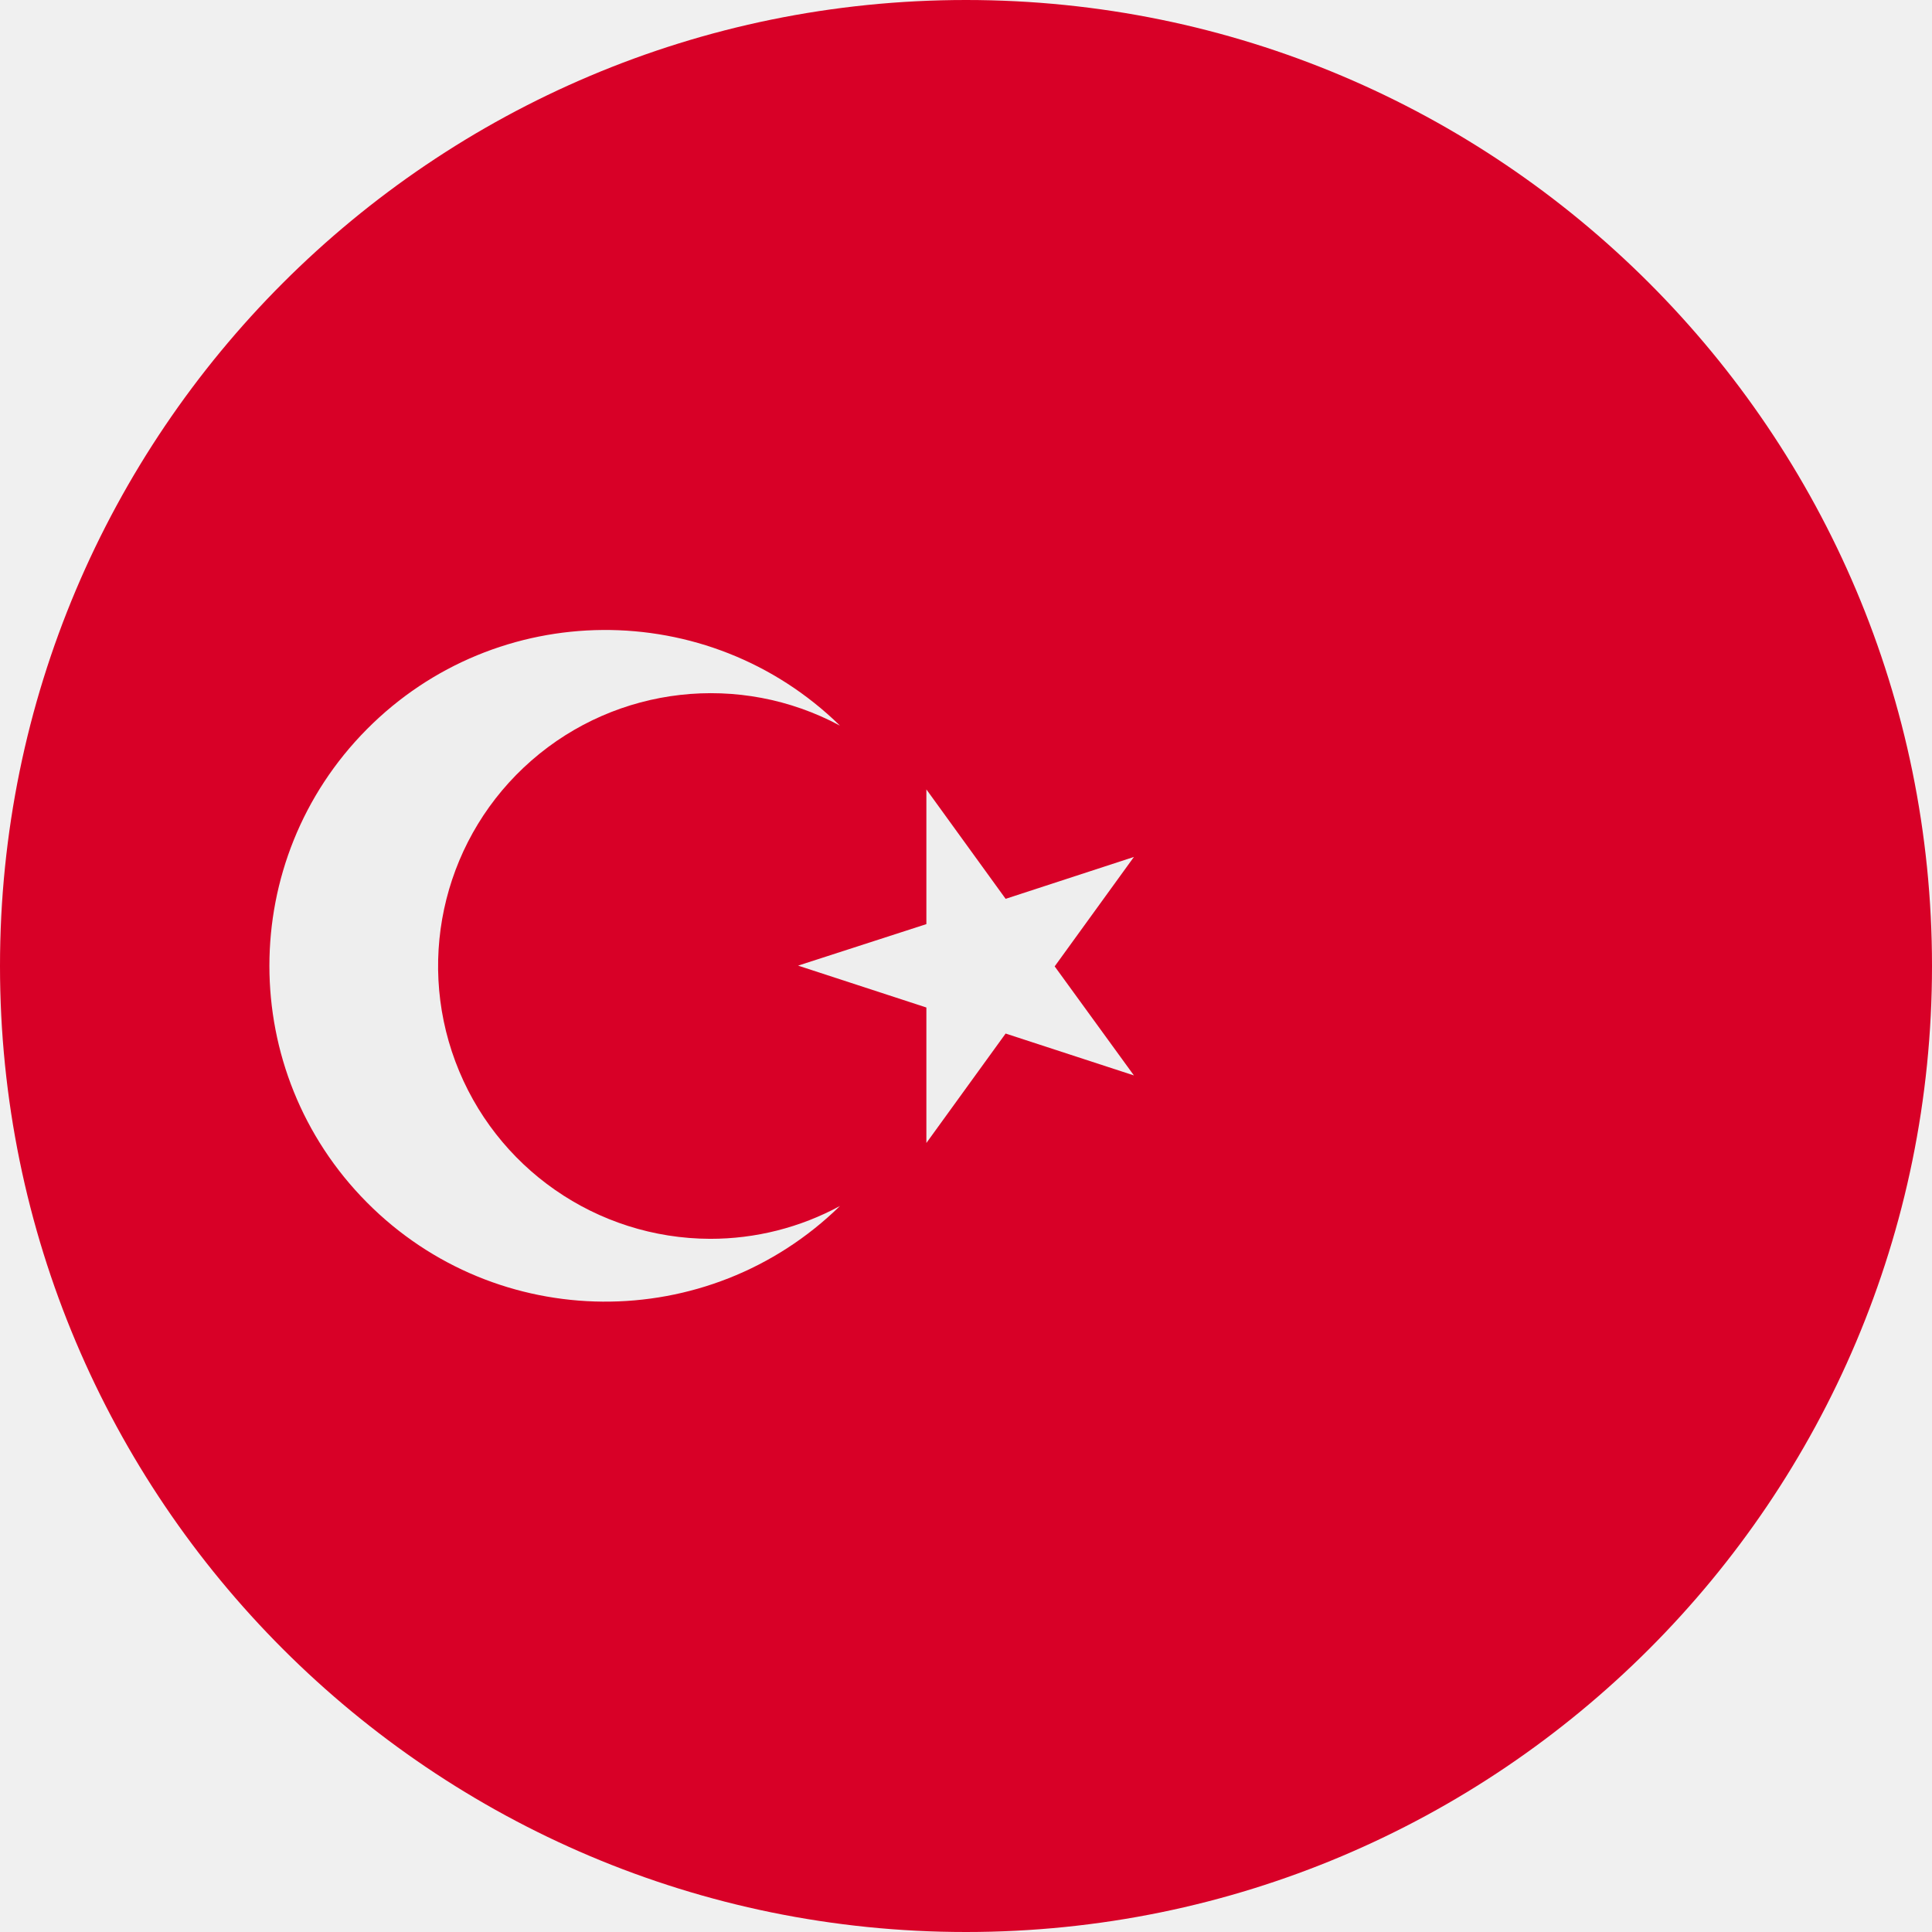
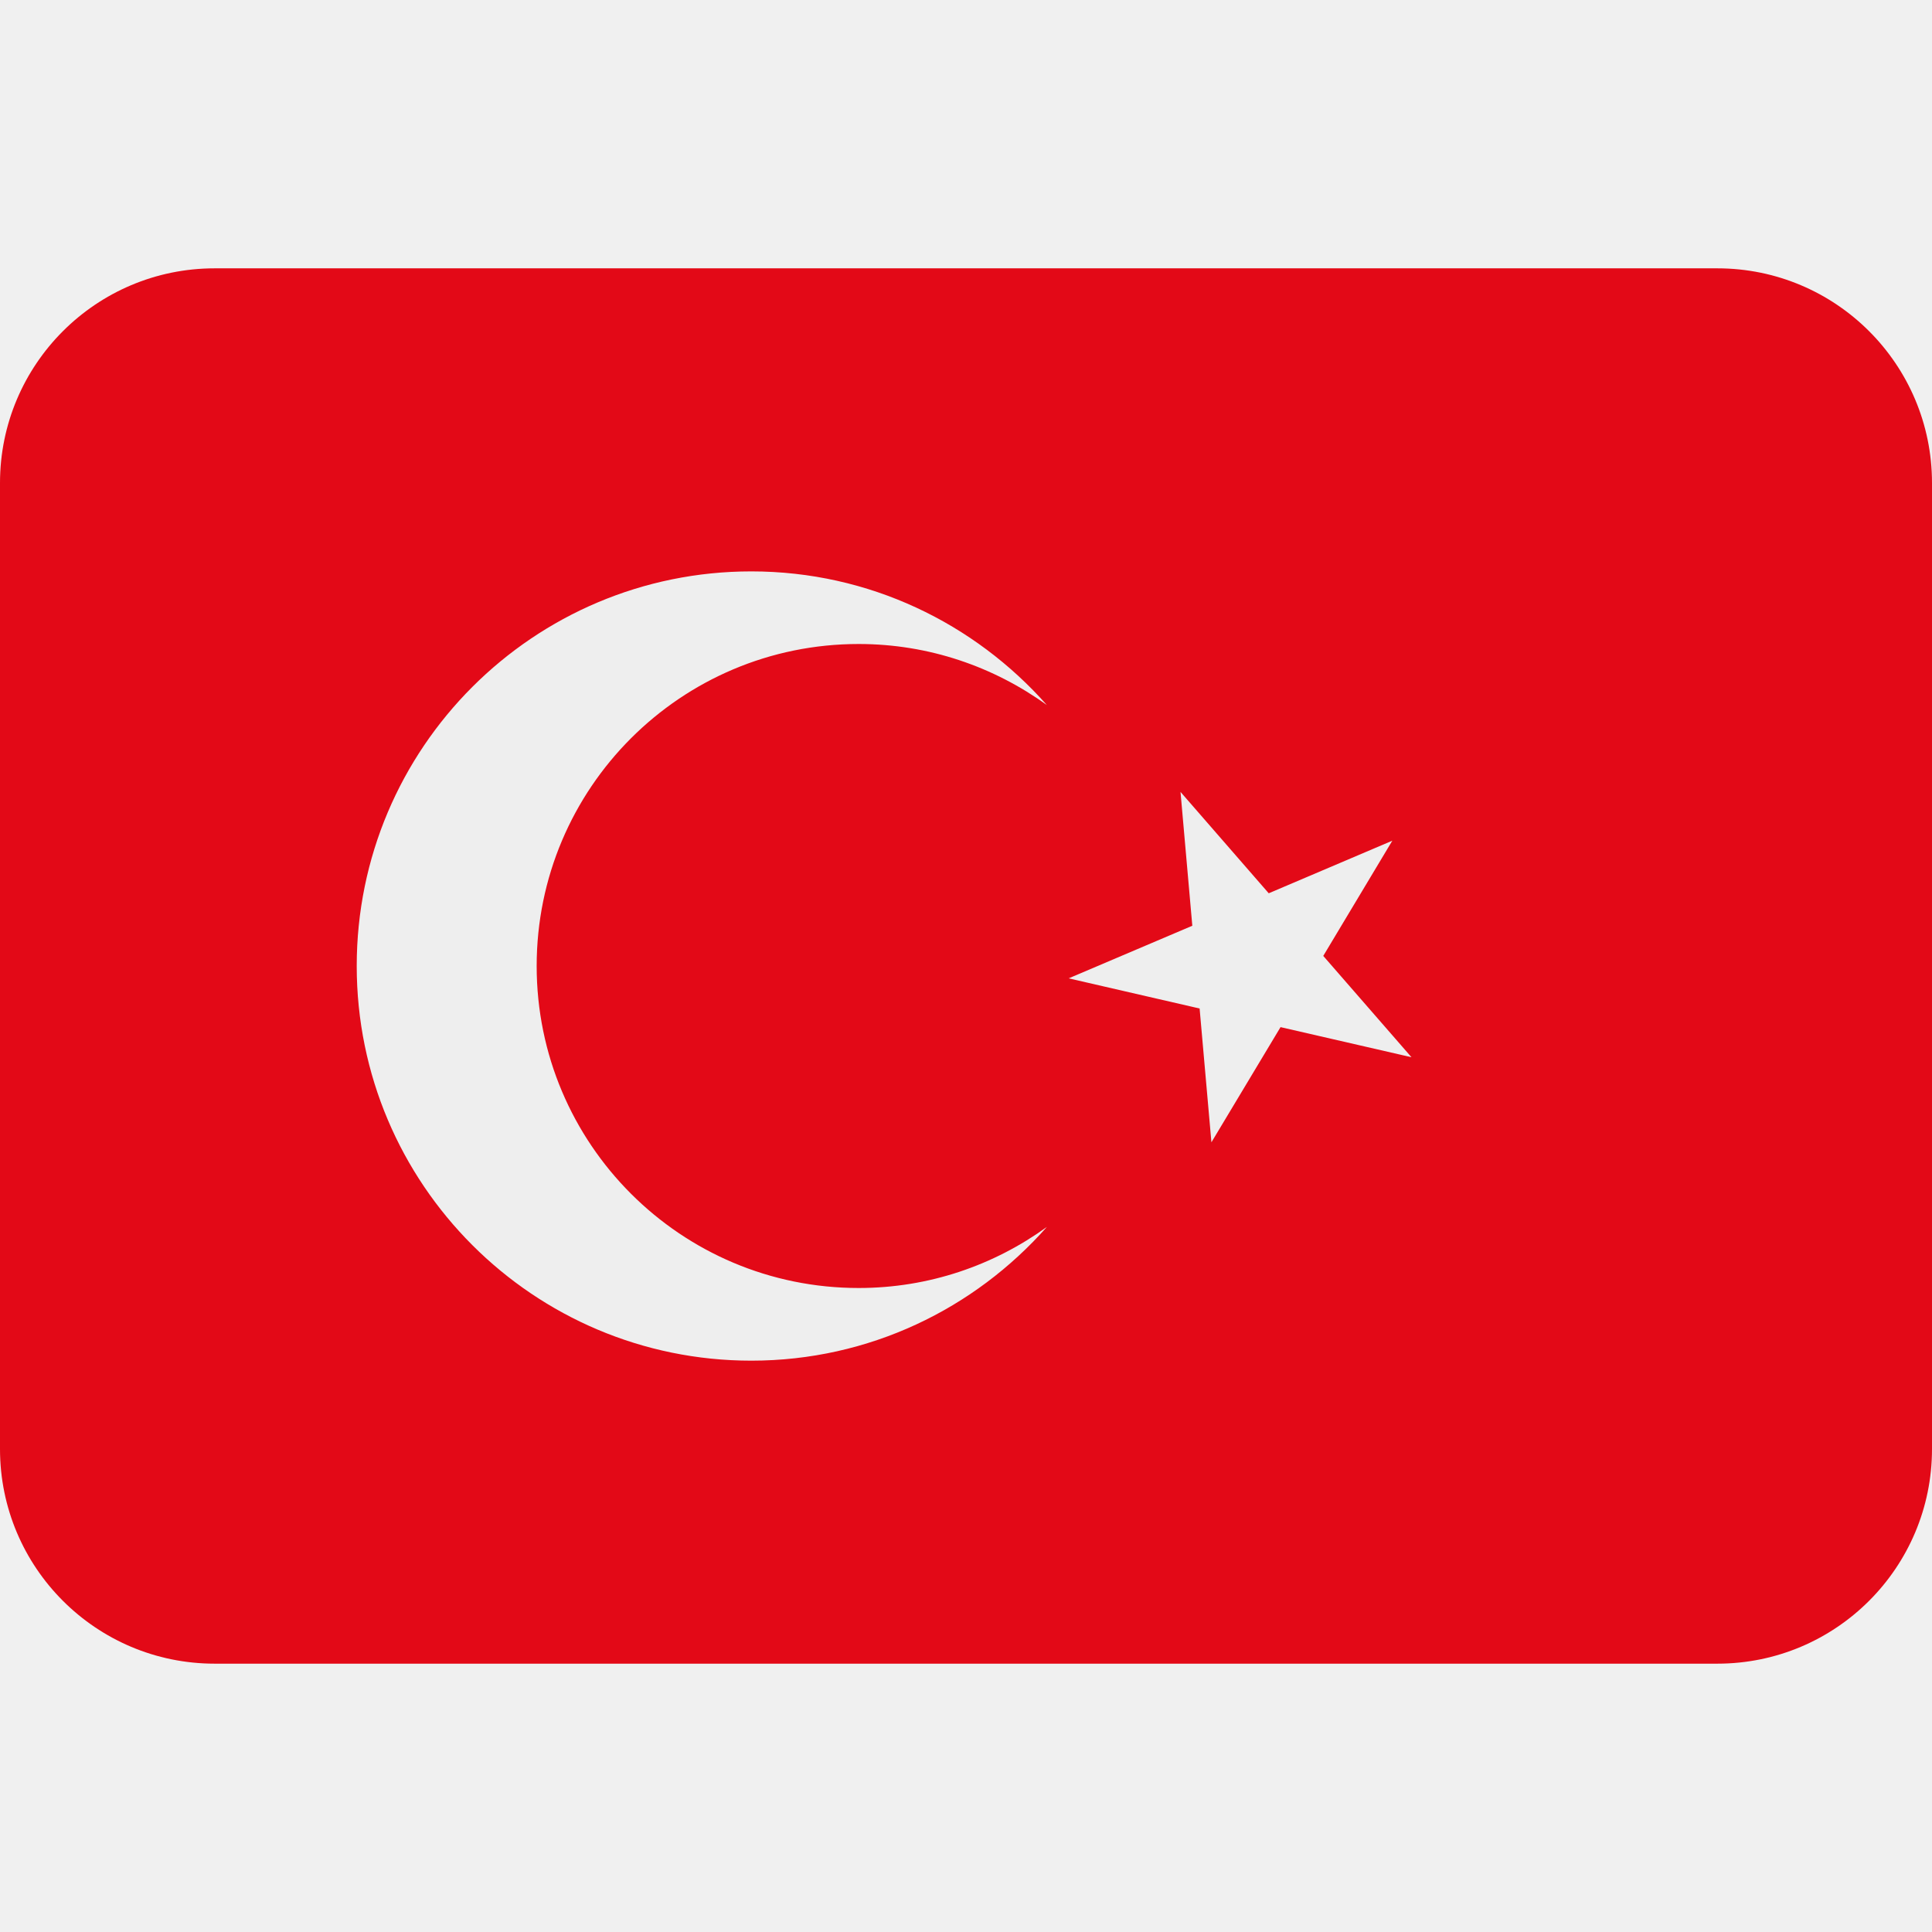
- <svg xmlns="http://www.w3.org/2000/svg" width="512" height="512" viewBox="0 0 512 512">
-   <mask id="a">
-     <circle cx="256" cy="256" r="256" fill="#fff" />
-   </mask>
-   <g mask="url(#a)">
-     <path fill="#d80027" d="M0 0h512v512H0z" />
-     <g fill="#eee">
-       <path d="m245.5 209.2 21 29 34-11.1-21 29 21 28.9-34-11.1-21 29V267l-34-11.1 34-11z" />
-       <path d="M188.2 328.3a72.3 72.3 0 1 1 34.4-136 89 89 0 1 0 0 127.3 72 72 0 0 1-34.4 8.7z" />
-     </g>
-   </g>
+ <svg xmlns="http://www.w3.org/2000/svg" viewBox="0 0 36 36">
+   <path fill="#E30917" d="M36 27c0 2.209-1.791 4-4 4H4c-2.209 0-4-1.791-4-4V9c0-2.209 1.791-4 4-4h28c2.209 0 4 1.791 4 4v18z" />
+   <path fill="#EEE" d="M16 24c-3.314 0-6-2.685-6-6 0-3.314 2.686-6 6-6 1.31 0 2.52.425 3.507 1.138-1.348-1.524-3.312-2.491-5.507-2.491-4.061 0-7.353 3.292-7.353 7.353 0 4.062 3.292 7.354 7.353 7.354 2.195 0 4.16-.967 5.507-2.492C18.521 23.575 17.312 24 16 24zm3.913-5.77l2.44.562.22 2.493 1.288-2.146 2.44.561-1.644-1.888 1.287-2.147-2.303.98-1.644-1.889.22 2.494z" />
</svg>
